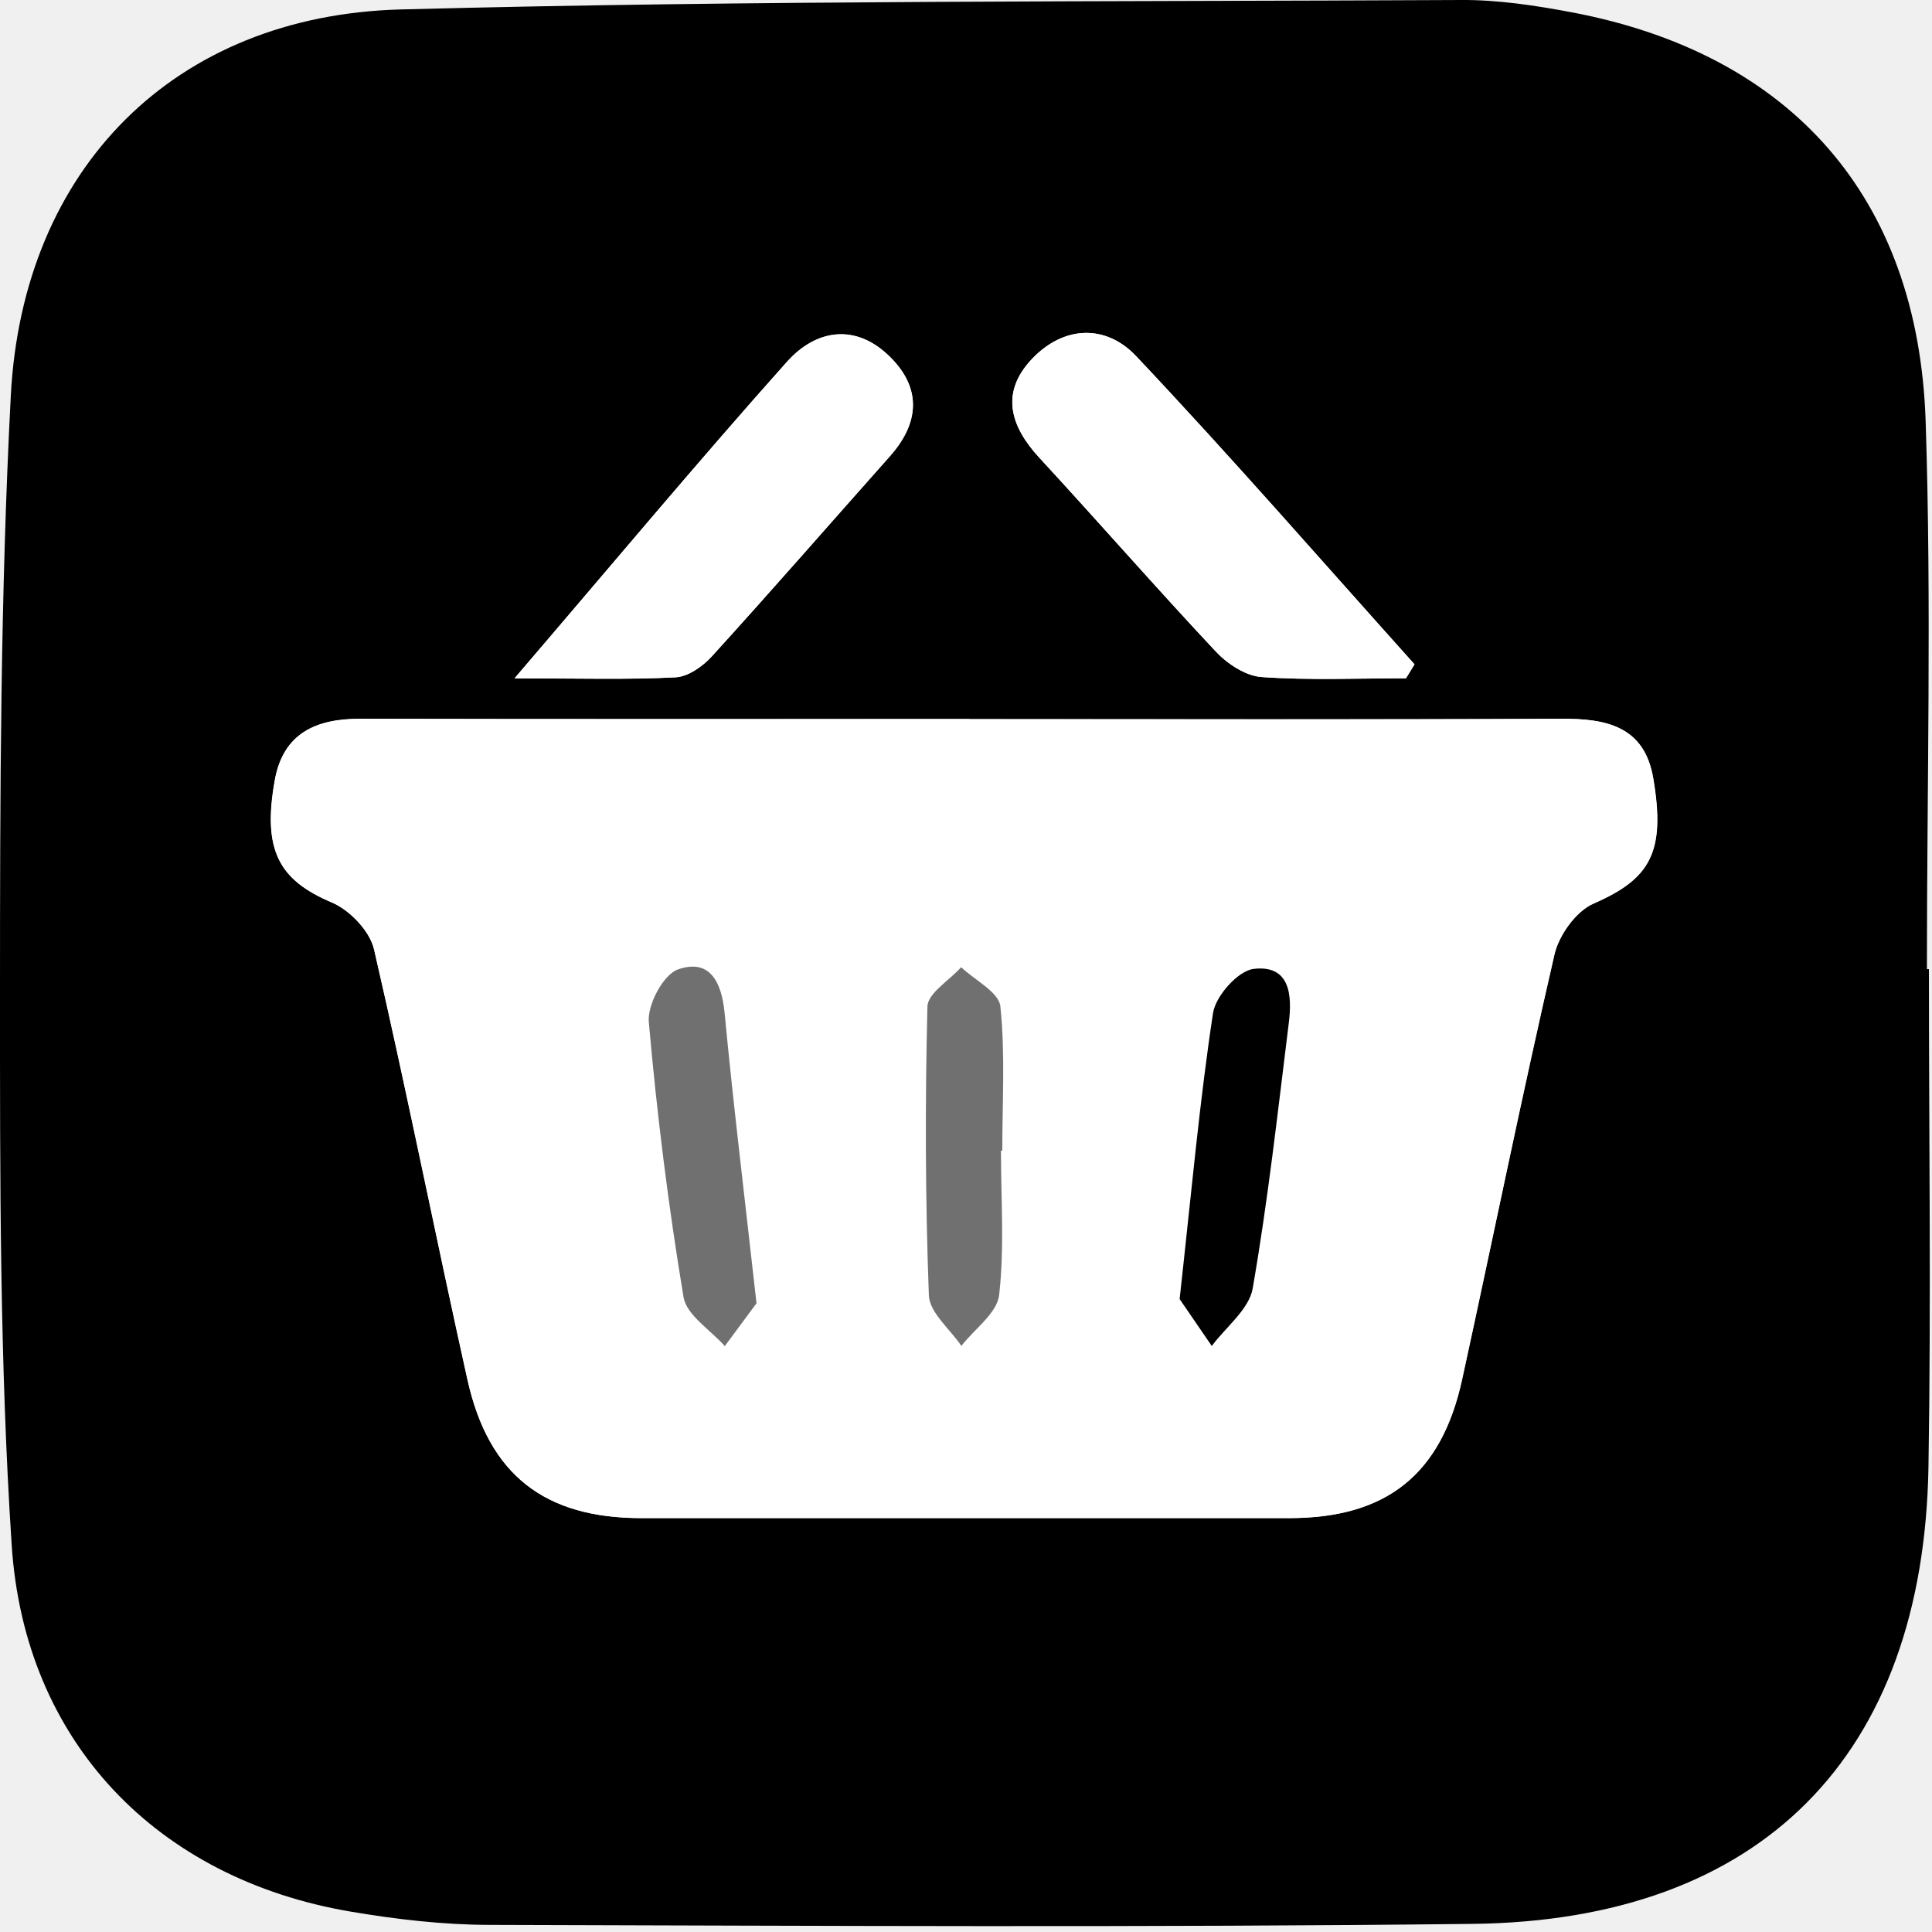
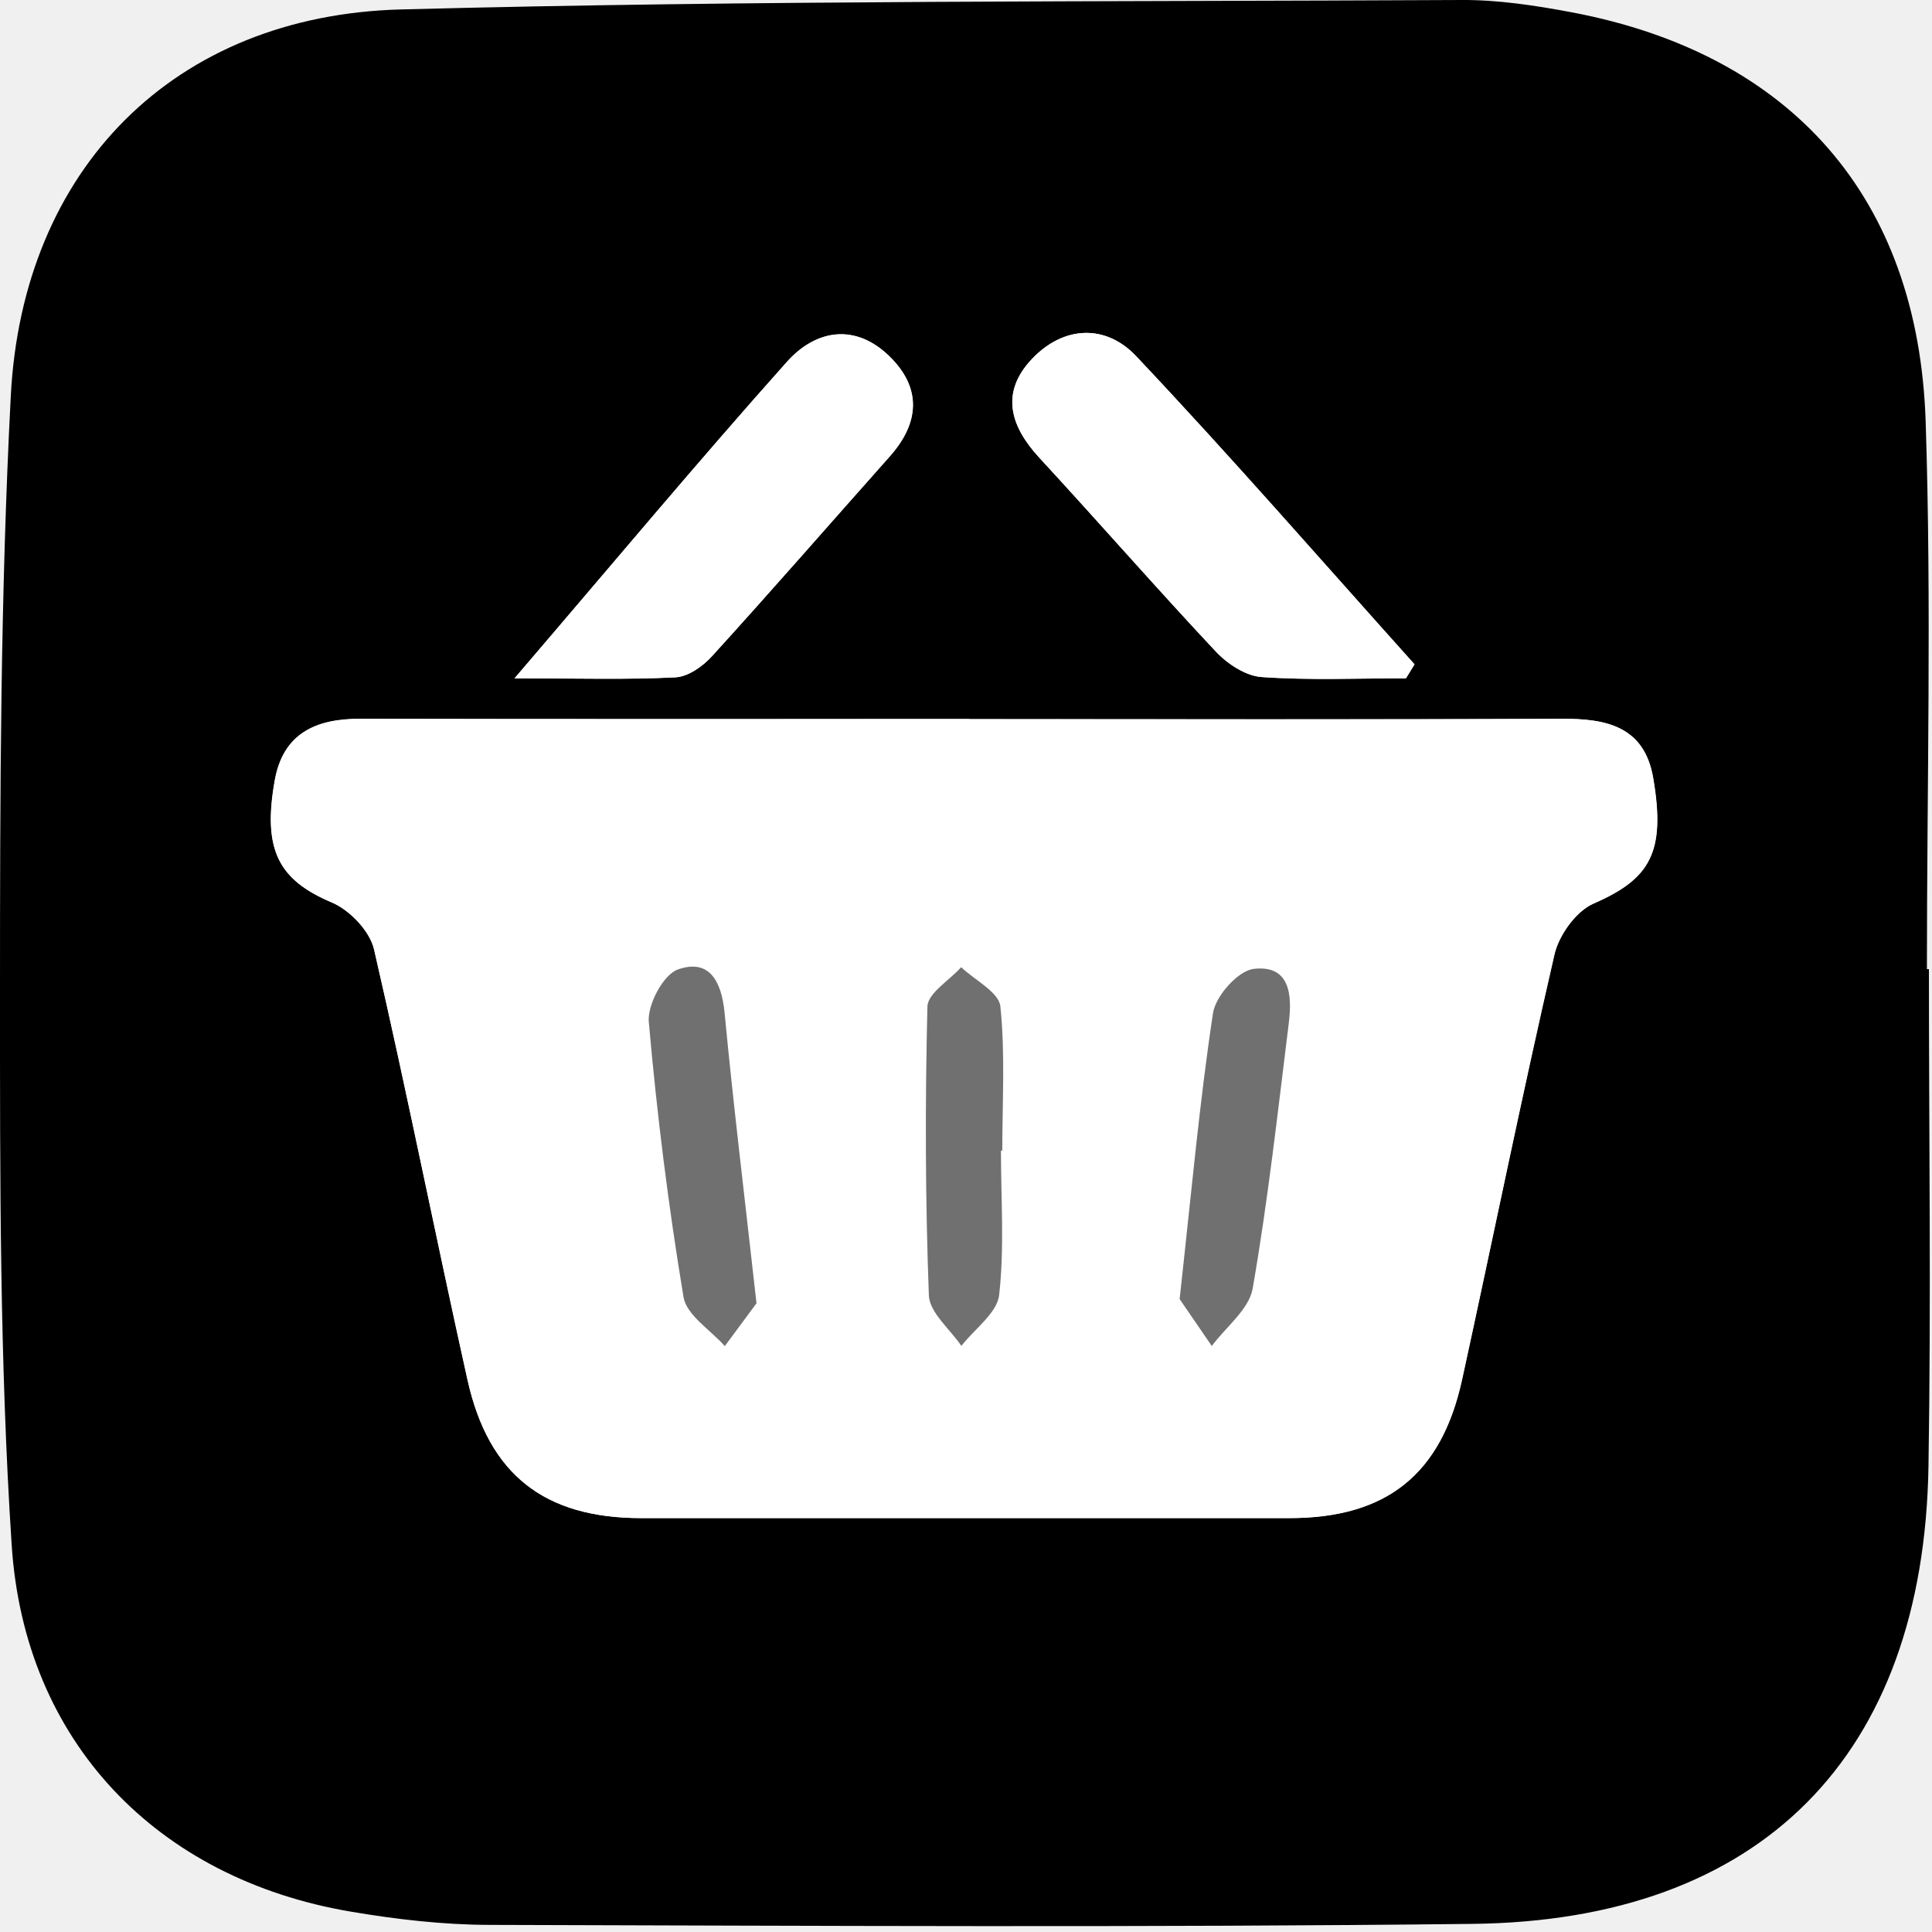
<svg xmlns="http://www.w3.org/2000/svg" width="79" height="79" viewBox="0 0 79 79" fill="currentColor">
  <path d="M78.874 39.628C78.874 46.402 78.966 53.181 78.856 59.955C78.663 71.793 72.022 78.535 60.207 78.668C46.811 78.82 33.41 78.746 20.014 78.709C18.12 78.705 16.213 78.484 14.343 78.167C6.438 76.83 1.002 71.237 0.478 63.176C-0.014 55.676 3.887e-05 48.13 3.887e-05 40.602C3.887e-05 32.464 0.018 24.316 0.441 16.195C0.919 6.898 7.123 0.63 16.393 0.386C30.841 0.005 45.299 0.074 59.757 0C61.264 -0.009 62.794 0.225 64.284 0.506C73.227 2.202 78.443 8.056 78.741 17.248C78.985 24.702 78.792 32.165 78.792 39.628H78.874ZM39.633 29.403C31.333 29.403 23.033 29.412 14.734 29.394C12.923 29.394 11.586 29.987 11.241 31.912C10.726 34.78 11.42 35.993 13.571 36.903C14.302 37.211 15.124 38.066 15.299 38.815C16.65 44.665 17.817 50.561 19.122 56.425C19.986 60.313 22.28 62.078 26.227 62.078C35.06 62.078 43.893 62.078 52.725 62.078C56.691 62.078 58.939 60.299 59.789 56.411C61.053 50.616 62.234 44.803 63.567 39.026C63.75 38.236 64.449 37.257 65.166 36.949C67.473 35.943 68.121 34.867 67.606 31.829C67.248 29.702 65.704 29.385 63.856 29.394C55.786 29.431 47.712 29.408 39.642 29.408L39.633 29.403ZM57.491 27.735C57.606 27.546 57.721 27.358 57.84 27.165C54.058 22.951 50.34 18.677 46.453 14.559C45.216 13.249 43.488 13.305 42.183 14.692C40.901 16.062 41.305 17.427 42.5 18.718C44.922 21.342 47.27 24.035 49.715 26.641C50.189 27.146 50.933 27.638 51.586 27.684C53.544 27.822 55.52 27.735 57.487 27.735H57.491ZM21.043 27.735C23.718 27.735 25.676 27.794 27.629 27.693C28.144 27.666 28.746 27.243 29.118 26.829C31.572 24.132 33.966 21.379 36.393 18.654C37.592 17.303 37.698 15.892 36.411 14.605C35 13.194 33.369 13.465 32.183 14.793C28.553 18.856 25.064 23.043 21.048 27.73L21.043 27.735Z" fill="currentColor" />
  <path d="M39.632 29.403C47.702 29.403 55.777 29.426 63.847 29.389C65.694 29.38 67.234 29.702 67.597 31.825C68.112 34.863 67.463 35.938 65.156 36.944C64.444 37.257 63.741 38.231 63.557 39.022C62.224 44.798 61.048 50.612 59.78 56.407C58.929 60.295 56.682 62.073 52.716 62.073C43.883 62.073 35.051 62.073 26.218 62.073C22.27 62.073 19.982 60.313 19.113 56.421C17.808 50.557 16.645 44.665 15.29 38.81C15.115 38.066 14.292 37.206 13.562 36.899C11.411 35.989 10.721 34.775 11.232 31.908C11.576 29.982 12.914 29.385 14.724 29.389C23.024 29.408 31.324 29.398 39.623 29.398L39.632 29.403ZM30.933 53.291C30.446 48.93 29.986 45.175 29.628 41.411C29.504 40.129 29.012 39.187 27.721 39.642C27.123 39.854 26.466 41.081 26.53 41.788C26.861 45.552 27.33 49.311 27.95 53.038C28.075 53.778 29.053 54.376 29.637 55.042C30.156 54.343 30.671 53.645 30.933 53.291ZM48.235 53.117C48.442 53.415 48.998 54.229 49.554 55.042C50.133 54.261 51.075 53.539 51.227 52.684C51.852 49.091 52.252 45.46 52.702 41.839C52.84 40.713 52.762 39.444 51.264 39.624C50.625 39.702 49.711 40.727 49.605 41.43C49.058 45.033 48.732 48.672 48.24 53.121L48.235 53.117ZM40.928 47.055C40.928 47.055 40.97 47.055 40.988 47.055C40.988 45.088 41.117 43.103 40.91 41.159C40.85 40.575 39.867 40.088 39.306 39.555C38.824 40.088 37.941 40.616 37.928 41.163C37.826 45.097 37.836 49.04 37.987 52.974C38.015 53.677 38.851 54.348 39.315 55.038C39.853 54.348 40.777 53.7 40.859 52.956C41.08 51.012 40.933 49.026 40.933 47.059L40.928 47.055Z" fill="white" />
  <path d="M57.487 27.735C55.52 27.735 53.544 27.822 51.586 27.684C50.933 27.638 50.189 27.147 49.715 26.641C47.271 24.035 44.922 21.342 42.5 18.718C41.306 17.422 40.901 16.057 42.183 14.693C43.488 13.305 45.212 13.249 46.453 14.559C50.34 18.677 54.058 22.951 57.84 27.165C57.726 27.353 57.611 27.542 57.491 27.735H57.487Z" fill="white" />
  <path d="M21.039 27.735C25.055 23.047 28.548 18.861 32.174 14.798C33.36 13.47 34.991 13.199 36.402 14.61C37.693 15.896 37.583 17.307 36.383 18.659C33.962 21.384 31.563 24.137 29.109 26.834C28.736 27.248 28.134 27.671 27.62 27.698C25.671 27.799 23.709 27.739 21.034 27.739L21.039 27.735Z" fill="white" />
  <path d="M30.933 53.291C30.671 53.645 30.151 54.343 29.637 55.042C29.053 54.38 28.074 53.778 27.95 53.038C27.33 49.311 26.861 45.552 26.53 41.788C26.47 41.081 27.123 39.853 27.72 39.642C29.007 39.187 29.503 40.129 29.628 41.411C29.986 45.175 30.446 48.93 30.933 53.291Z" fill="#717071" />
-   <path d="M48.236 53.116C48.728 48.668 49.054 45.028 49.601 41.425C49.707 40.727 50.621 39.697 51.26 39.619C52.758 39.44 52.841 40.708 52.698 41.834C52.248 45.456 51.848 49.086 51.223 52.68C51.076 53.539 50.129 54.256 49.55 55.037C48.994 54.224 48.438 53.415 48.231 53.112L48.236 53.116Z" fill="currentColor" />
+   <path d="M48.236 53.116C48.728 48.668 49.054 45.028 49.601 41.425C49.707 40.727 50.621 39.697 51.26 39.619C52.758 39.44 52.841 40.708 52.698 41.834C52.248 45.456 51.848 49.086 51.223 52.68C51.076 53.539 50.129 54.256 49.55 55.037C48.994 54.224 48.438 53.415 48.231 53.112L48.236 53.116Z" fill="#717071" />
  <path d="M40.928 47.055C40.928 49.022 41.075 51.007 40.855 52.951C40.772 53.691 39.848 54.339 39.311 55.033C38.846 54.348 38.01 53.672 37.982 52.969C37.835 49.035 37.826 45.097 37.923 41.158C37.937 40.612 38.823 40.088 39.301 39.55C39.862 40.083 40.846 40.57 40.905 41.154C41.107 43.102 40.983 45.083 40.983 47.05C40.965 47.05 40.942 47.05 40.924 47.05L40.928 47.055Z" fill="#717071" />
</svg>
